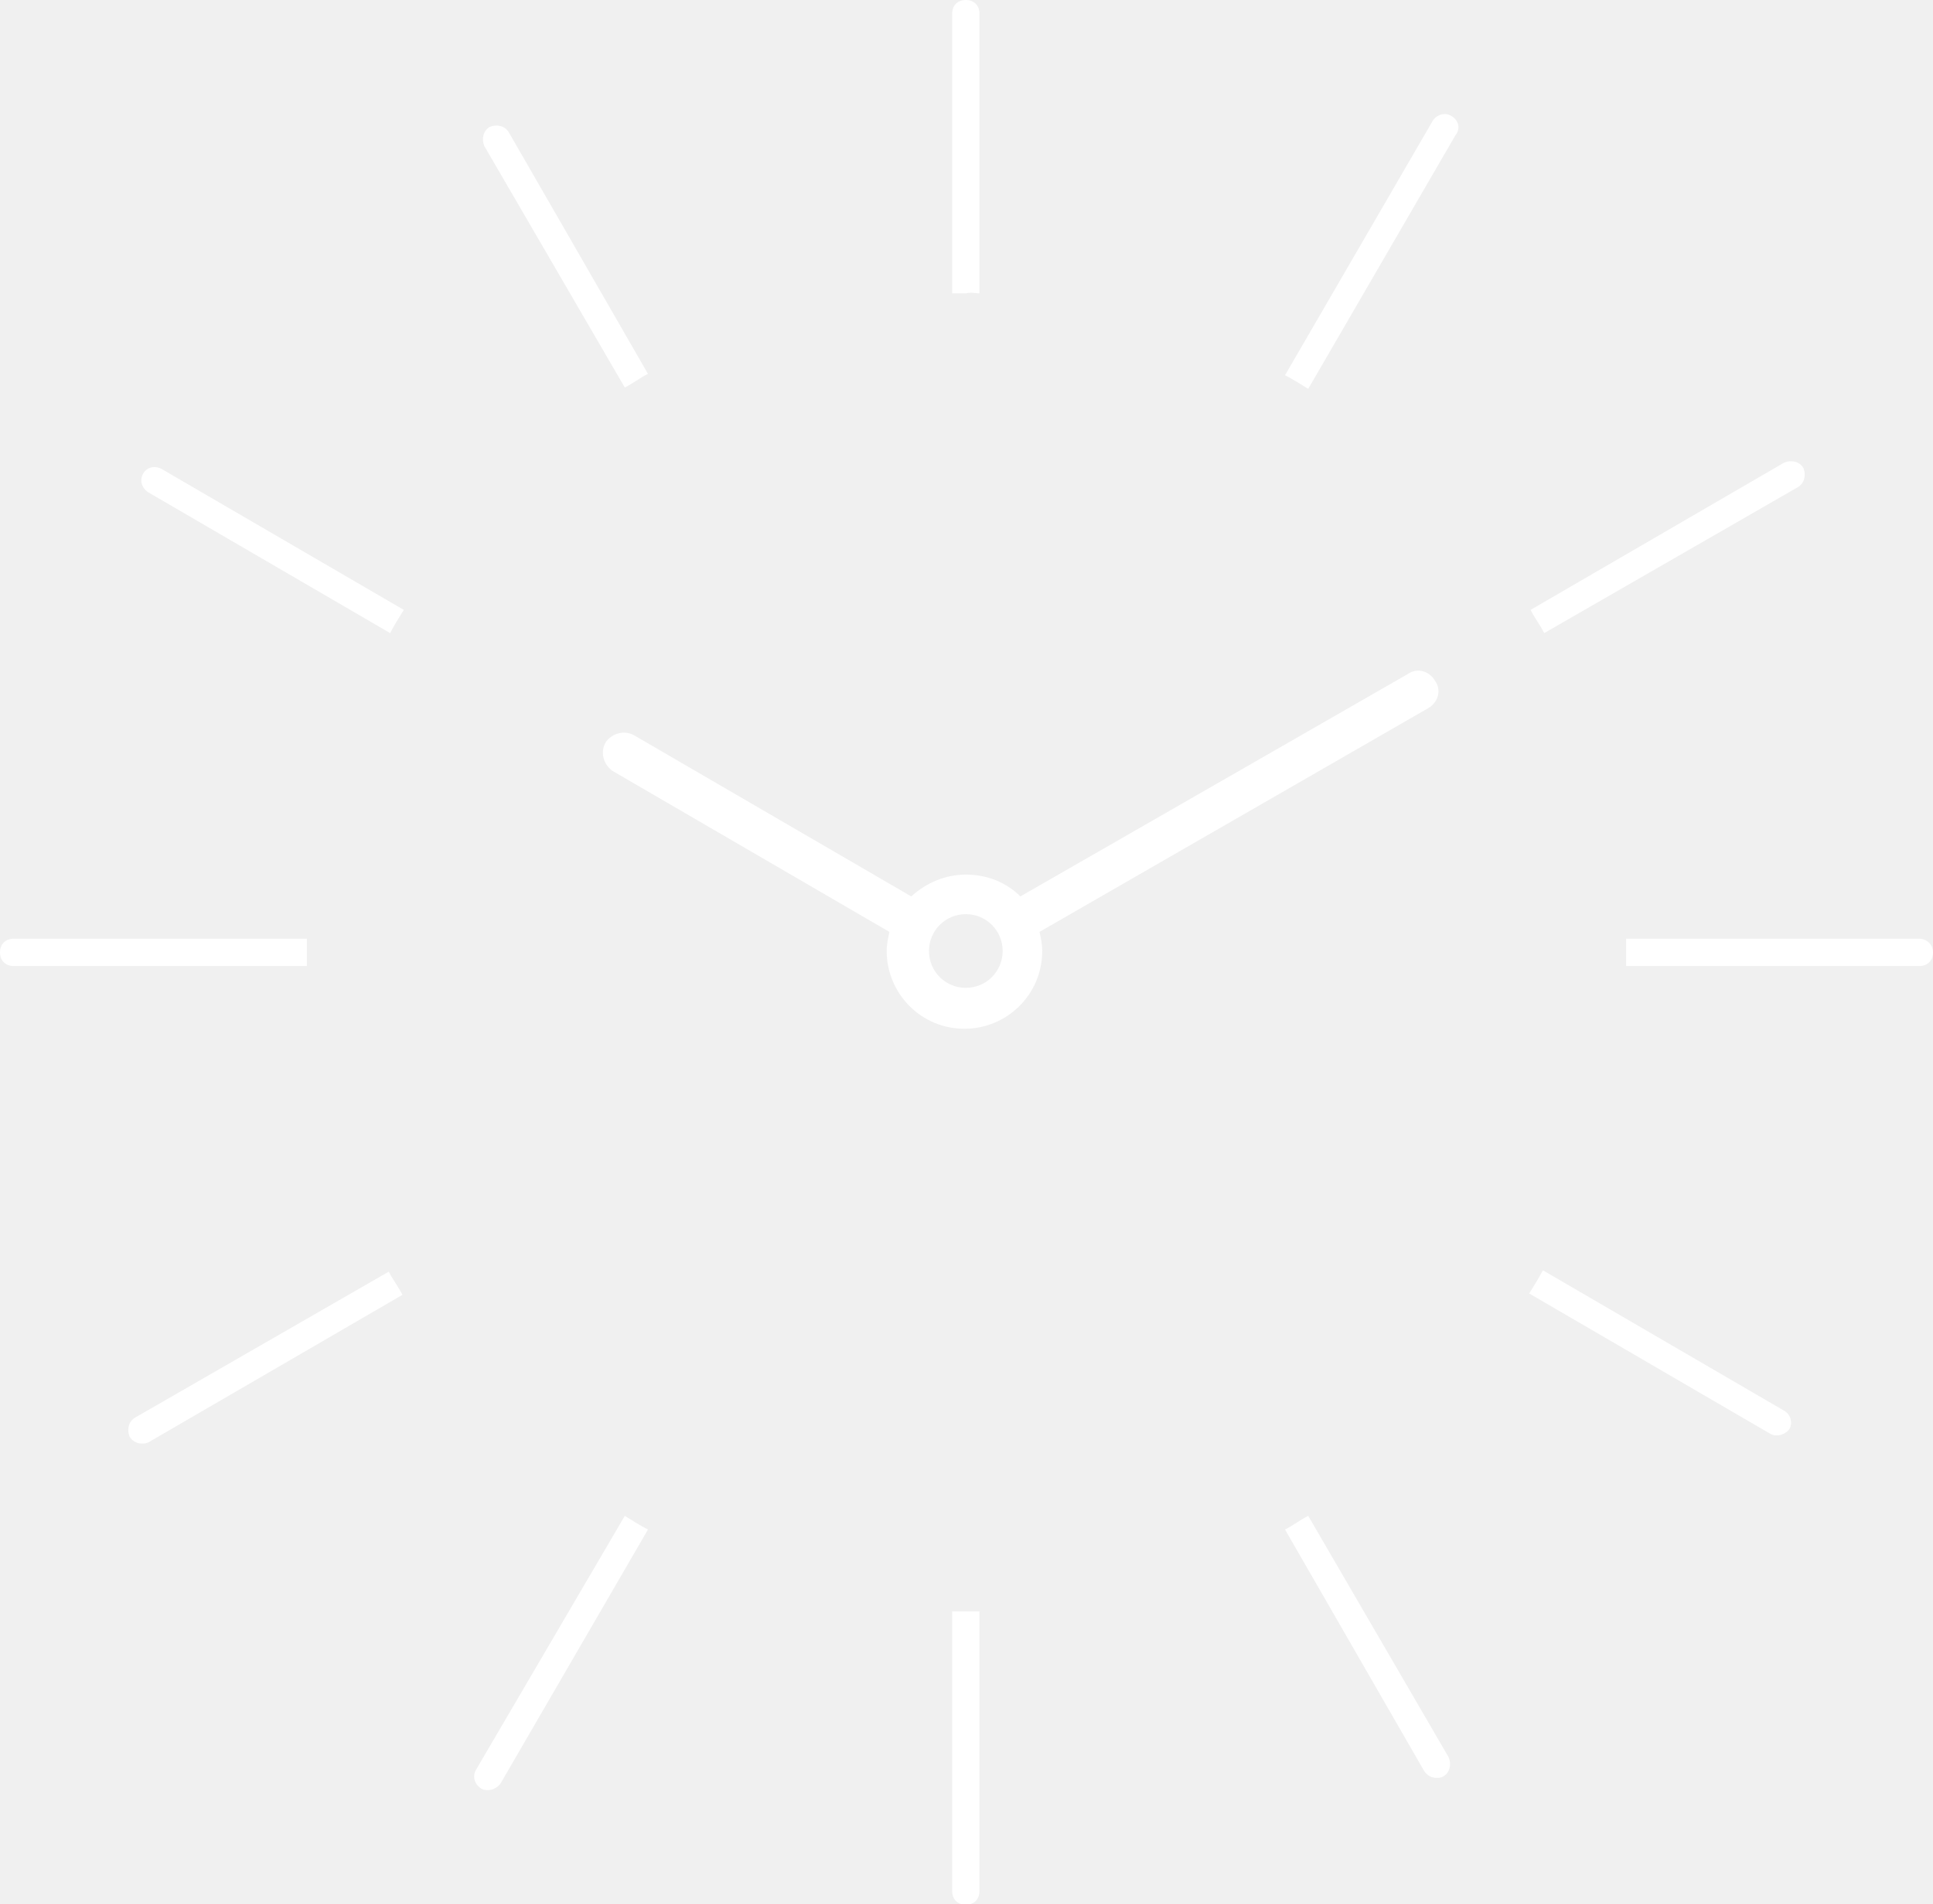
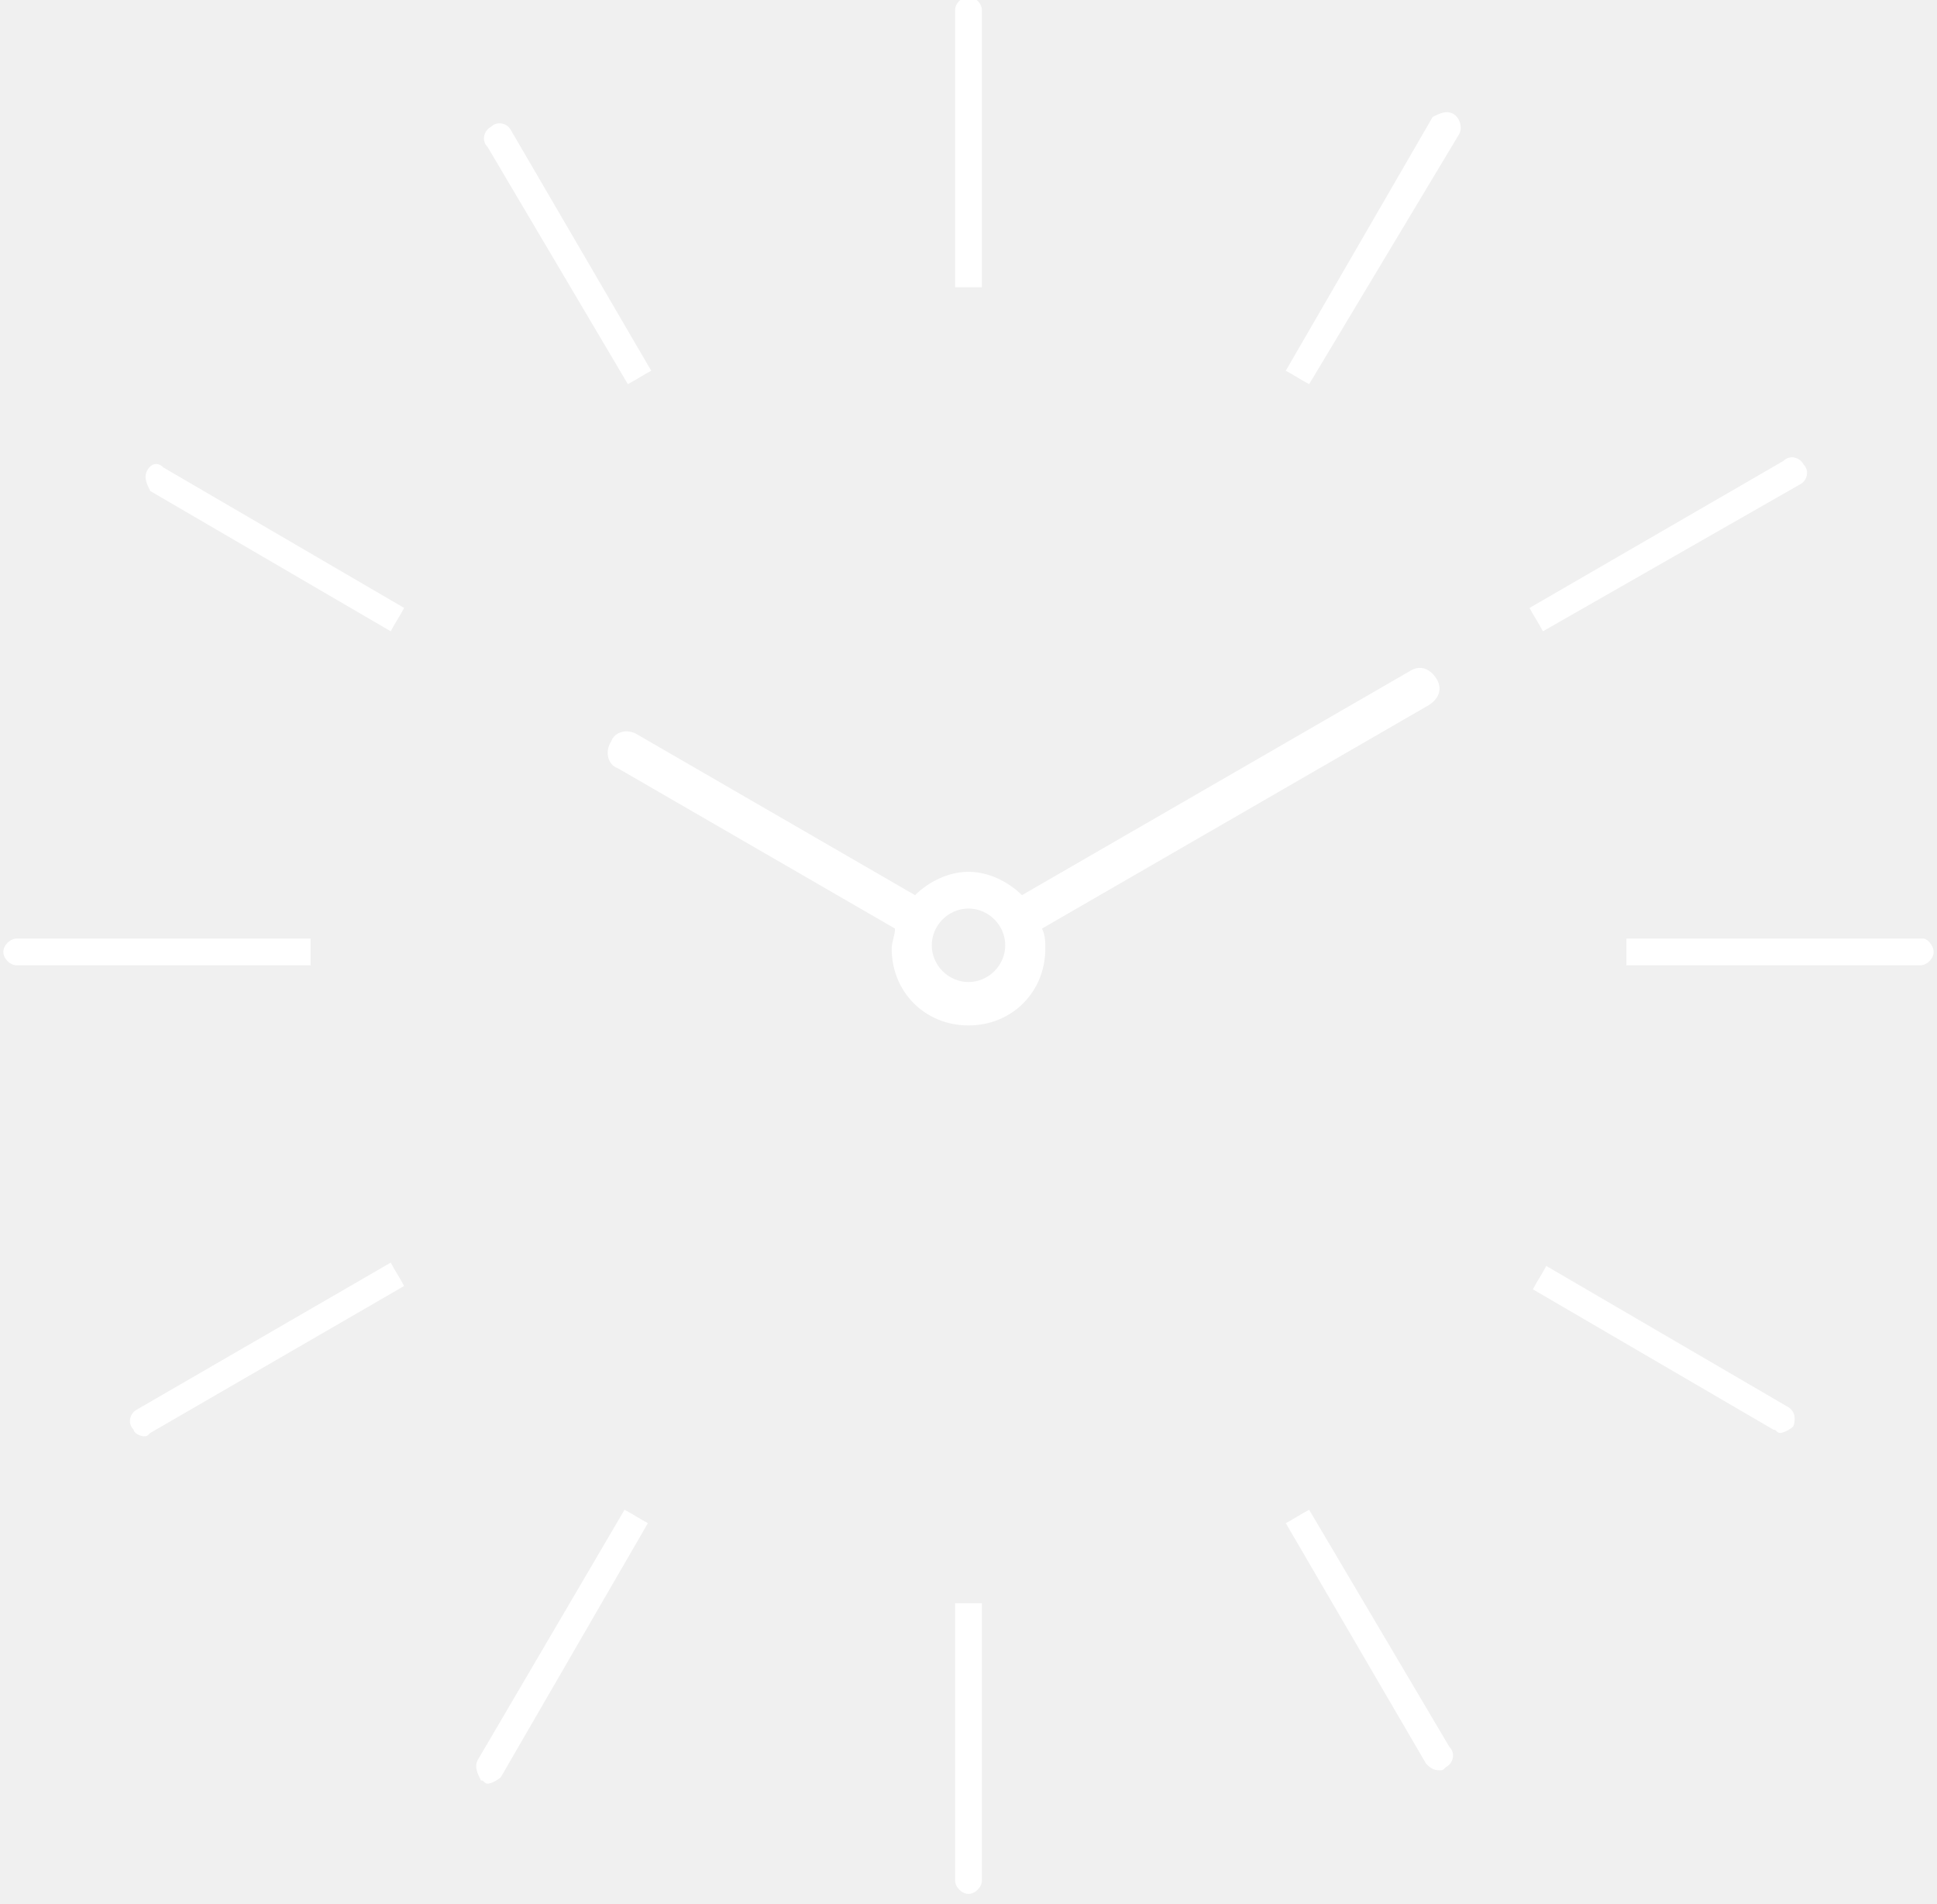
- <svg xmlns="http://www.w3.org/2000/svg" viewBox="0 0 141.7 139.5" fill="#ffffff">
-   <path d="M71.8 21.5V1c0-.6-.4-1-1-1s-1 .4-1 1v20.5h1c.4-.1.7 0 1 0zm-26 6.9c.6-.3 1.1-.7 1.7-1L37.3 9.7c-.3-.5-.9-.6-1.4-.4-.5.3-.6.9-.4 1.4l10.3 17.7zm-35.3 6.3c-.3.5-.1 1.1.4 1.4l17.7 10.3c.3-.6.7-1.2 1-1.7L11.9 34.4c-.5-.3-1.1-.2-1.4.3zm95.9-26.2c-.5-.3-1.1-.1-1.4.4L94.2 27.5c.6.3 1.2.7 1.7 1l10.8-18.6c.4-.5.2-1.1-.3-1.4zm25.4 27.2c.5-.3.6-.9.4-1.4-.3-.5-.9-.6-1.4-.4l-18.6 10.8c.3.6.7 1.1 1 1.7l18.6-10.7zM22.5 69.8v-1H1c-.6 0-1 .4-1 1s.4 1 1 1h21.5v-1zm118.2-1h-21.5v2h21.5c.6 0 1-.4 1-1s-.5-1-1-1zm-9.9 34.6l-17.7-10.3c-.3.6-.7 1.2-1 1.7l17.7 10.3c.2.1.3.1.5.1.3 0 .7-.2.9-.5.2-.4.1-1-.4-1.3zm-120.9.5c-.5.3-.6.9-.4 1.4.2.3.5.5.9.5.2 0 .3 0 .5-.1l18.6-10.8c-.3-.6-.7-1.1-1-1.7L9.9 103.9zm86 7.2c-.6.3-1.1.7-1.7 1l10.2 17.7c.2.3.5.5.9.5.2 0 .3 0 .5-.1.5-.3.6-.9.4-1.4l-10.3-17.7zm-61 18.6c-.3.5-.1 1.1.4 1.4.2.1.3.1.5.1.3 0 .7-.2.9-.5l10.8-18.6c-.6-.3-1.2-.7-1.7-1l-10.9 18.6zm34.9-11.6v20.5c0 .6.4 1 1 1s1-.4 1-1v-20.5h-2zm34.9-66.2c.7-.4 1-1.3.5-2-.4-.7-1.3-1-2-.5L74.8 65.7c-1-1-2.4-1.6-4-1.6-1.5 0-2.9.6-4 1.6L46.5 53.9c-.7-.4-1.6-.2-2.1.5-.4.7-.2 1.6.5 2.1l20.3 11.8c-.1.5-.2.9-.2 1.4 0 3.1 2.5 5.7 5.7 5.7 3.1 0 5.7-2.5 5.7-5.7 0-.5-.1-1-.2-1.4l28.5-16.4zM75.3 66.3zm.4.6zm-9.7 0c-.1 0-.1 0 0 0-.1 0-.1 0 0 0zm.4-.6s-.1 0 0 0c-.1 0 0 0 0 0zm4.4 6.1c-1.5 0-2.7-1.2-2.7-2.7s1.2-2.7 2.7-2.7c1.5 0 2.7 1.2 2.7 2.7s-1.2 2.7-2.7 2.7z" />
+ <svg xmlns="http://www.w3.org/2000/svg" xmlns:xlink="http://www.w3.org/1999/xlink" version="1.1" id="Слой_1" x="0px" y="0px" viewBox="0 0 58 57" style="enable-background:new 0 0 58 57;" xml:space="preserve">
+   <style type="text/css">
+ 	.st0{clip-path:url(#SVGID_2_);}
+ 	.st1{clip-path:url(#SVGID_4_);fill:#ffffff;}
+ </style>
+   <g>
+     <g>
+       <defs>
+         <rect id="SVGID_1_" x="0" y="0" width="58" height="57" />
+       </defs>
+       <clipPath id="SVGID_2_">
+         <use xlink:href="#SVGID_1_" style="overflow:visible;" />
+       </clipPath>
+       <g class="st0">
+         <defs>
+           <rect id="SVGID_3_" x="0" y="0" width="58" height="57" />
+         </defs>
+         <clipPath id="SVGID_4_">
+           <use xlink:href="#SVGID_3_" style="overflow:visible;" />
+         </clipPath>
+         <path class="st1" d="M29.4,8.6V0.3c0-0.2-0.2-0.4-0.4-0.4c-0.2,0-0.4,0.2-0.4,0.4v8.3c0.1,0,0.3,0,0.4,0c0.1,0,0.3,0,0.4,0" />
+         <path class="st1" d="M18.8,11.5c0.2-0.1,0.5-0.3,0.7-0.4l-4.2-7.2c-0.1-0.2-0.4-0.3-0.6-0.1c-0.2,0.1-0.3,0.4-0.1,0.6L18.8,11.5z     " />
+         <path class="st1" d="M4.4,14.1c-0.1,0.2,0,0.4,0.1,0.6l7.2,4.2c0.1-0.2,0.3-0.5,0.4-0.7l-7.2-4.2C4.7,13.8,4.5,13.9,4.4,14.1" />
+         <path class="st1" d="M43.5,3.4c-0.2-0.1-0.4,0-0.6,0.1l-4.4,7.6c0.2,0.1,0.5,0.3,0.7,0.4L43.7,4C43.8,3.8,43.7,3.5,43.5,3.4" />
+         <path class="st1" d="M53.9,14.5c0.2-0.1,0.3-0.4,0.1-0.6c-0.1-0.2-0.4-0.3-0.6-0.1l-7.6,4.4c0.1,0.2,0.3,0.5,0.4,0.7L53.9,14.5z" />
+         <path class="st1" d="M9.3,28.5c0-0.1,0-0.3,0-0.4H0.5c-0.2,0-0.4,0.2-0.4,0.4c0,0.2,0.2,0.4,0.4,0.4h8.8     C9.3,28.8,9.3,28.6,9.3,28.5" />
+         <path class="st1" d="M57.6,28.1h-8.9c0,0.1,0,0.3,0,0.4c0,0.1,0,0.3,0,0.4h8.8c0.2,0,0.4-0.2,0.4-0.4     C57.9,28.3,57.7,28.1,57.6,28.1" />
+         <path class="st1" d="M53.5,42.1l-7.2-4.2c-0.1,0.2-0.3,0.5-0.4,0.7l7.2,4.2c0.1,0,0.1,0.1,0.2,0.1c0.1,0,0.3-0.1,0.4-0.2     C53.8,42.4,53.7,42.2,53.5,42.1" />
+         <path class="st1" d="M4.1,42.2c-0.2,0.1-0.3,0.4-0.1,0.6C4,42.9,4.2,43,4.3,43c0.1,0,0.1,0,0.2-0.1l7.6-4.4     c-0.1-0.2-0.3-0.5-0.4-0.7L4.1,42.2z" />
+         <path class="st1" d="M39.2,45.2c-0.2,0.1-0.5,0.3-0.7,0.4l4.2,7.2c0.1,0.1,0.2,0.2,0.4,0.2c0.1,0,0.1,0,0.2-0.1     c0.2-0.1,0.3-0.4,0.1-0.6L39.2,45.2z" />
+         <path class="st1" d="M14.3,52.7c-0.1,0.2,0,0.4,0.1,0.6c0.1,0,0.1,0.1,0.2,0.1c0.1,0,0.3-0.1,0.4-0.2l4.4-7.6     c-0.2-0.1-0.5-0.3-0.7-0.4L14.3,52.7z" />
+         <path class="st1" d="M28.6,48v8.3c0,0.2,0.2,0.4,0.4,0.4c0.2,0,0.4-0.2,0.4-0.4V48c-0.1,0-0.3,0-0.4,0C28.9,48,28.7,48,28.6,48" />
+         <path class="st1" d="M42.8,21.1c0.3-0.2,0.4-0.5,0.2-0.8c-0.2-0.3-0.5-0.4-0.8-0.2l-11.6,6.7c-0.4-0.4-1-0.7-1.6-0.7     c-0.6,0-1.2,0.3-1.6,0.7l-8.3-4.8c-0.3-0.2-0.7-0.1-0.8,0.2c-0.2,0.3-0.1,0.7,0.2,0.8l8.3,4.8c0,0.2-0.1,0.4-0.1,0.6     c0,1.3,1,2.3,2.3,2.3c1.3,0,2.3-1,2.3-2.3c0-0.2,0-0.4-0.1-0.6L42.8,21.1z M30.8,26.9C30.8,26.9,30.8,26.9,30.8,26.9     C30.8,26.9,30.8,26.9,30.8,26.9 M31,27.2C31,27.2,31,27.2,31,27.2C31,27.2,31,27.2,31,27.2 M27,27.2C27,27.2,27,27.2,27,27.2     C27,27.2,27,27.2,27,27.2 M27.2,26.9C27.2,26.9,27.2,26.9,27.2,26.9C27.2,26.9,27.2,26.9,27.2,26.9 M29,29.4     c-0.6,0-1.1-0.5-1.1-1.1c0-0.6,0.5-1.1,1.1-1.1c0.6,0,1.1,0.5,1.1,1.1C30.1,28.9,29.6,29.4,29,29.4" />
+       </g>
+     </g>
+   </g>
</svg>
